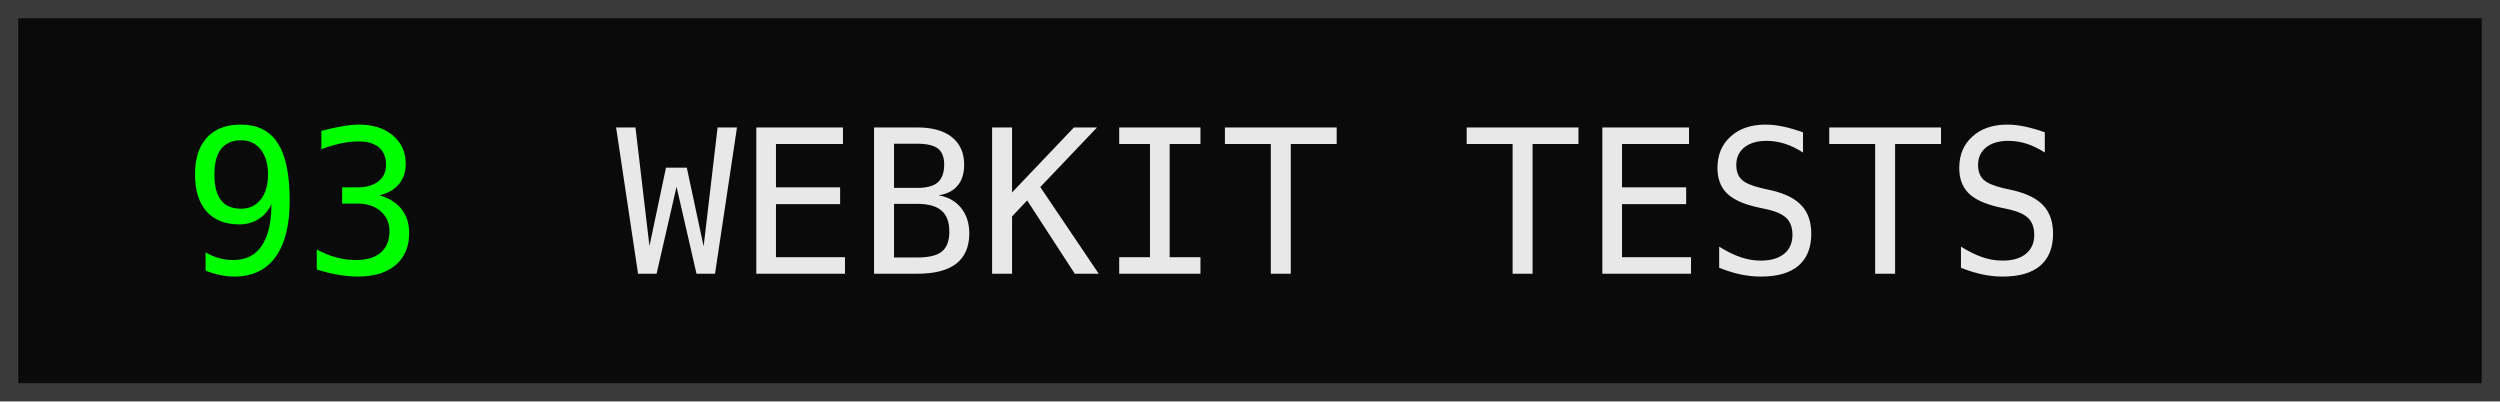
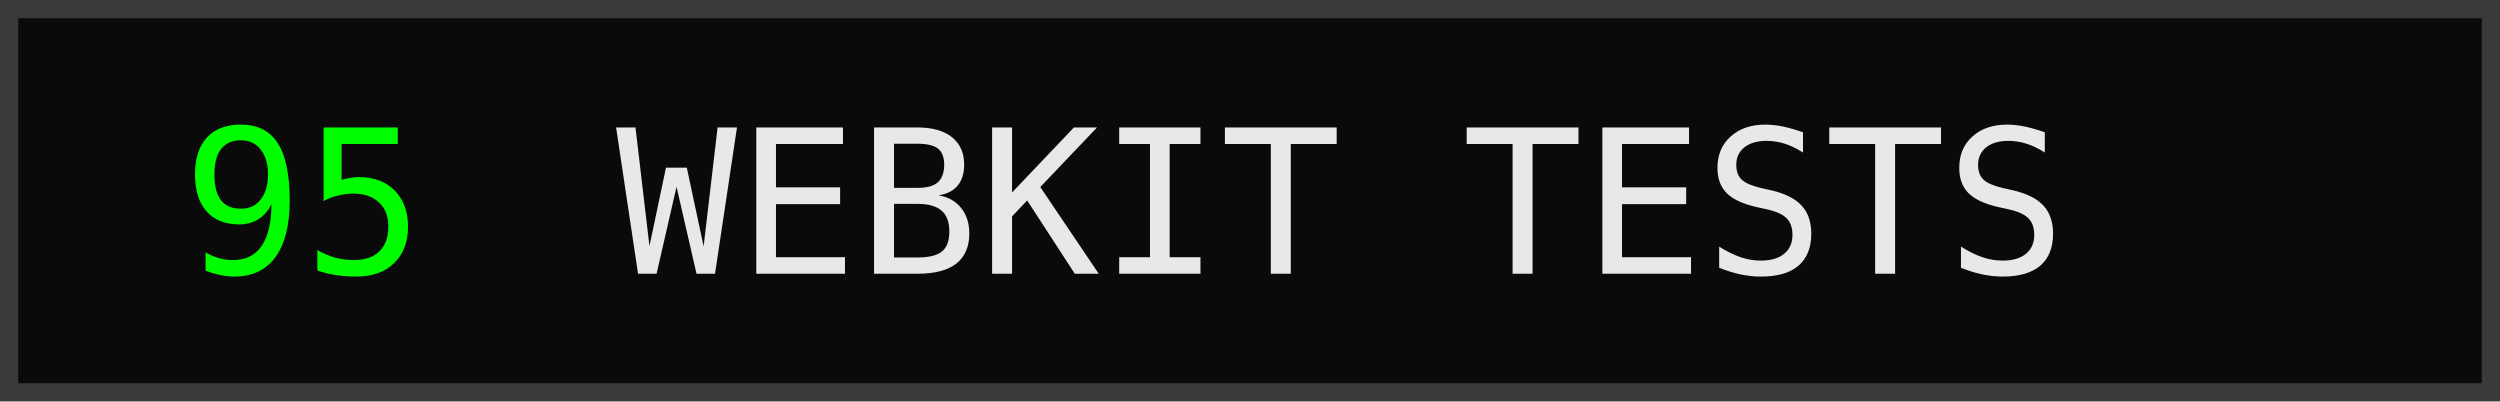
- <svg xmlns="http://www.w3.org/2000/svg" width="137" height="22" viewBox="0 0 137 22" role="img" aria-label="93 WEBKIT TESTS">
+ <svg xmlns="http://www.w3.org/2000/svg" width="137" height="22" viewBox="0 0 137 22" role="img" aria-label="95 WEBKIT TESTS">
  <rect x="0.5" y="0.5" width="136" height="21" fill="#0a0a0a" stroke="#3a3a3a" />
  <g font-family="ui-monospace, Menlo, Consolas, monospace" font-size="11">
-     <text x="10" y="15" textLength="14.52" lengthAdjust="spacing" fill="#00fd00">93</text>
+     <text x="10" y="15" textLength="14.52" lengthAdjust="spacing" fill="#00fd00">95</text>
    <text x="33.76" y="15" textLength="93.72" lengthAdjust="spacing" fill="#e8e8e8">WEBKIT TESTS</text>
  </g>
</svg>
